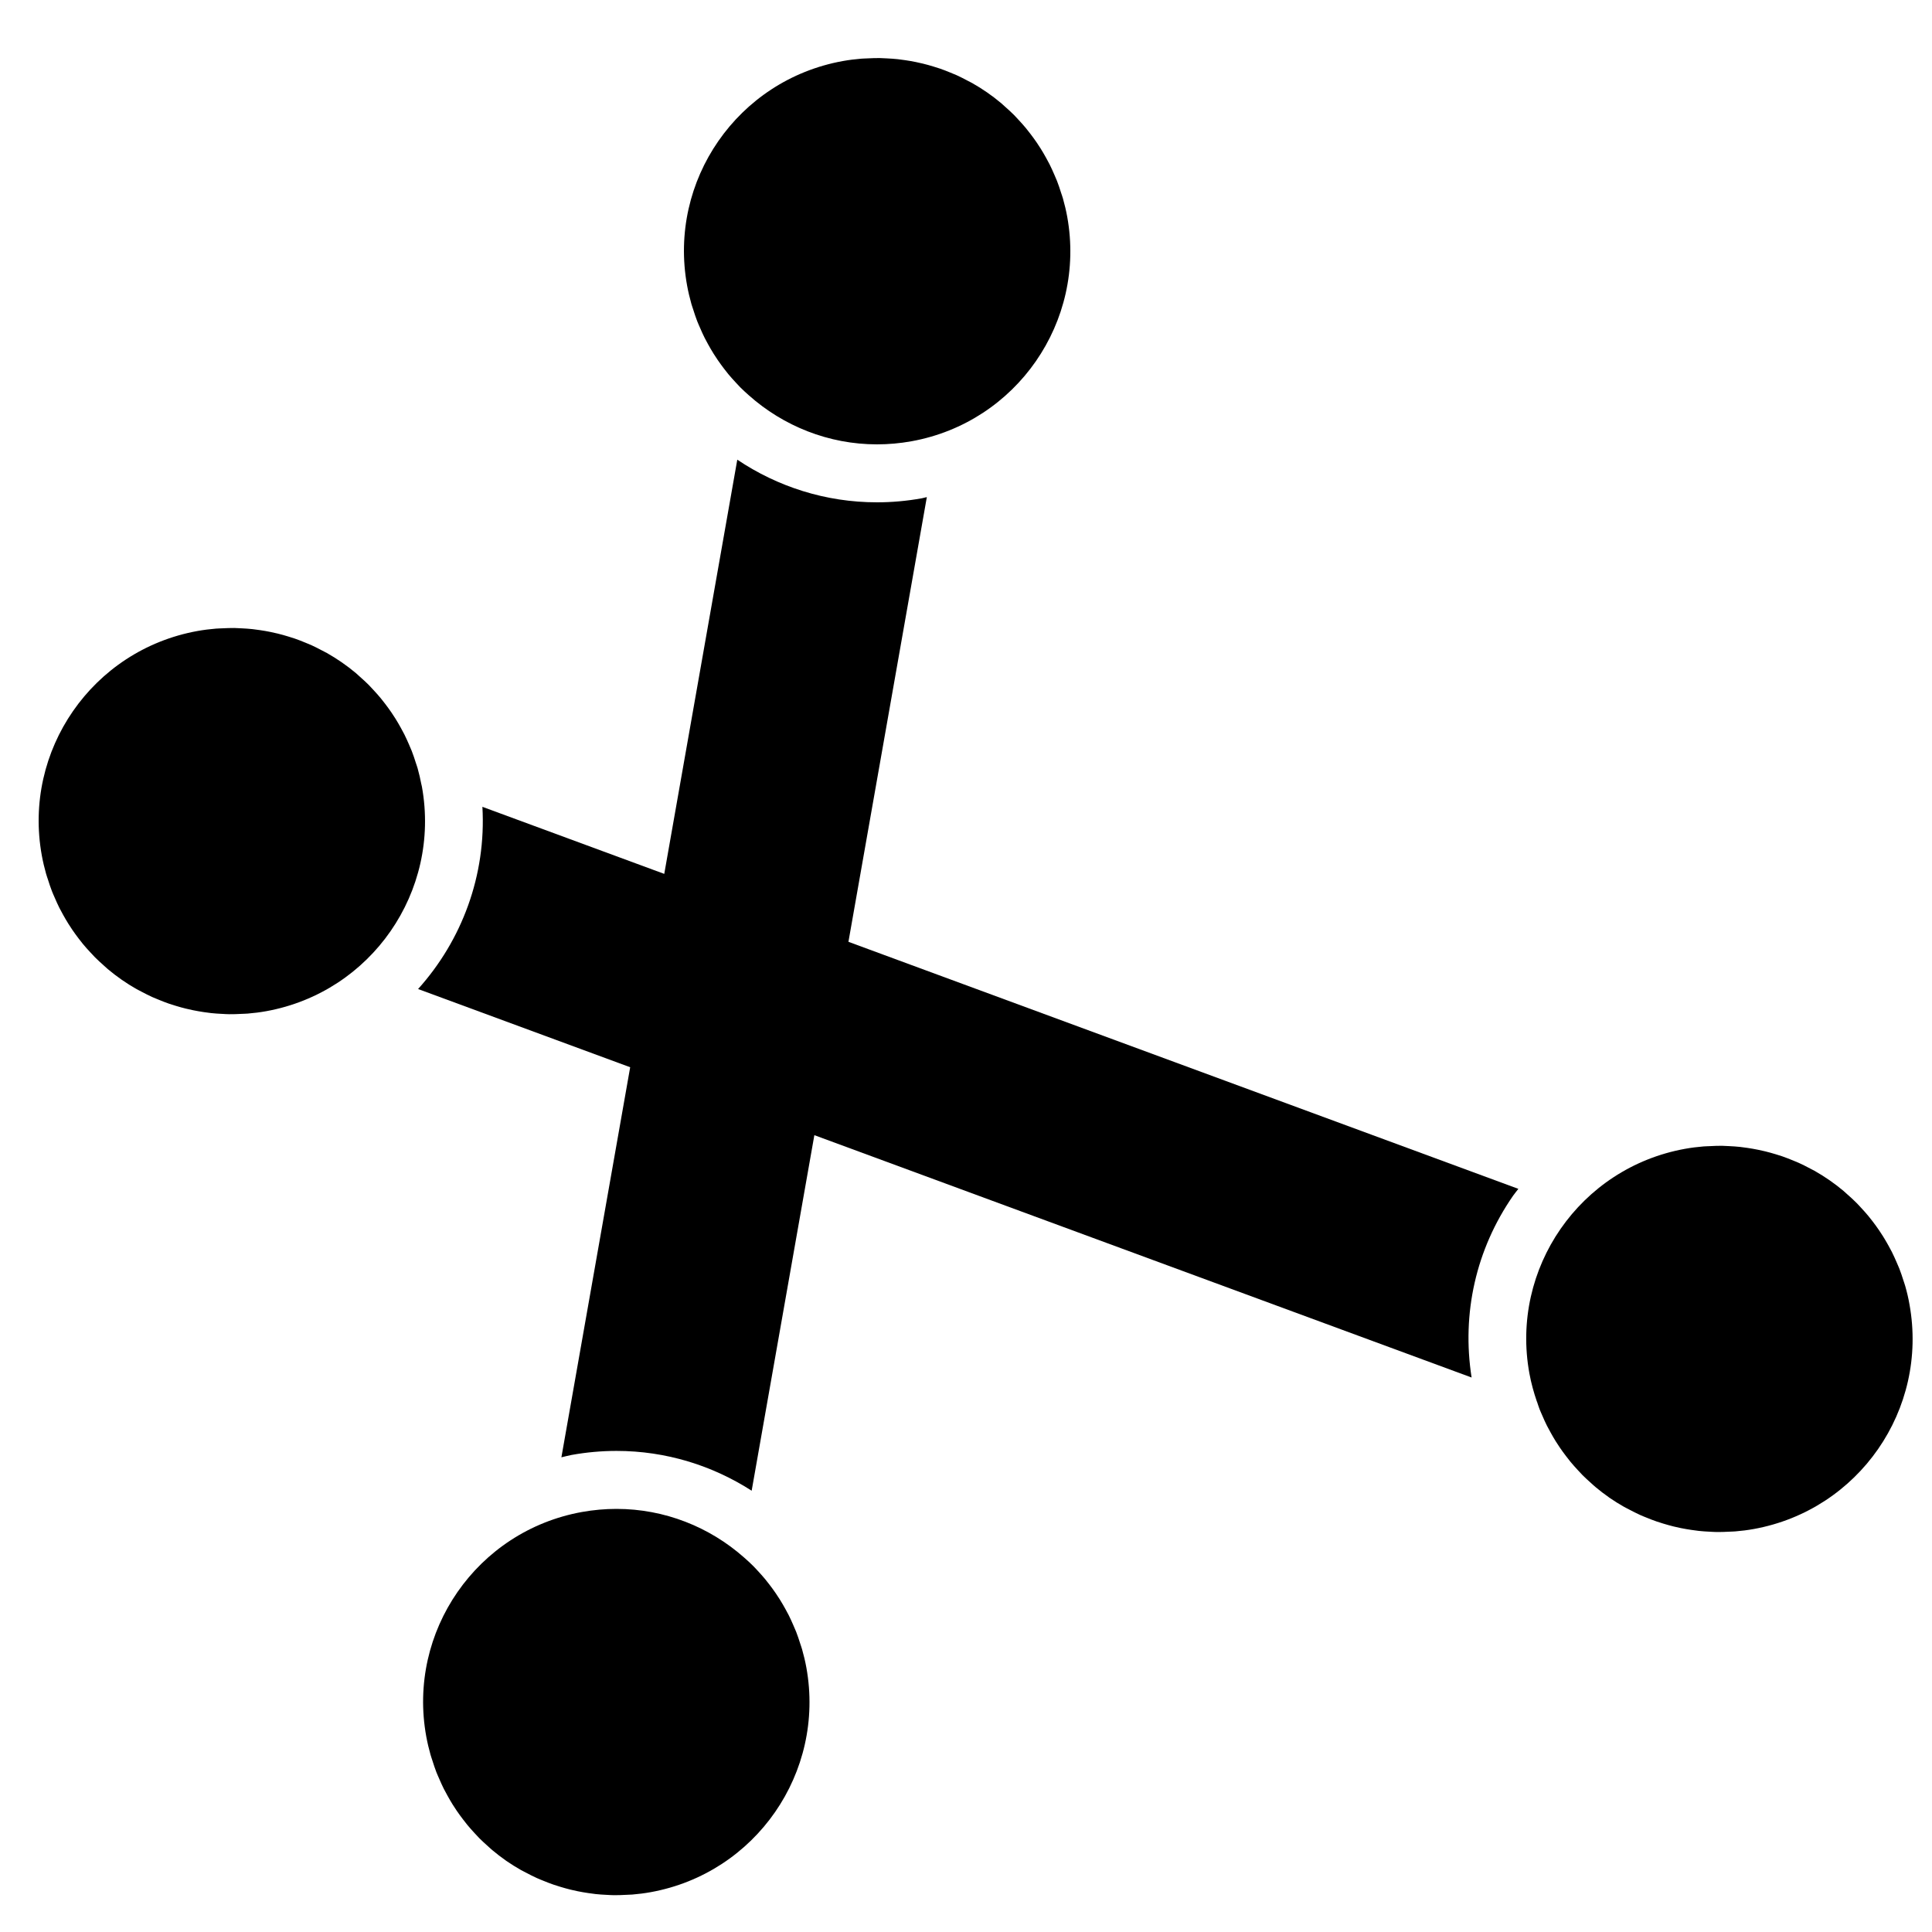
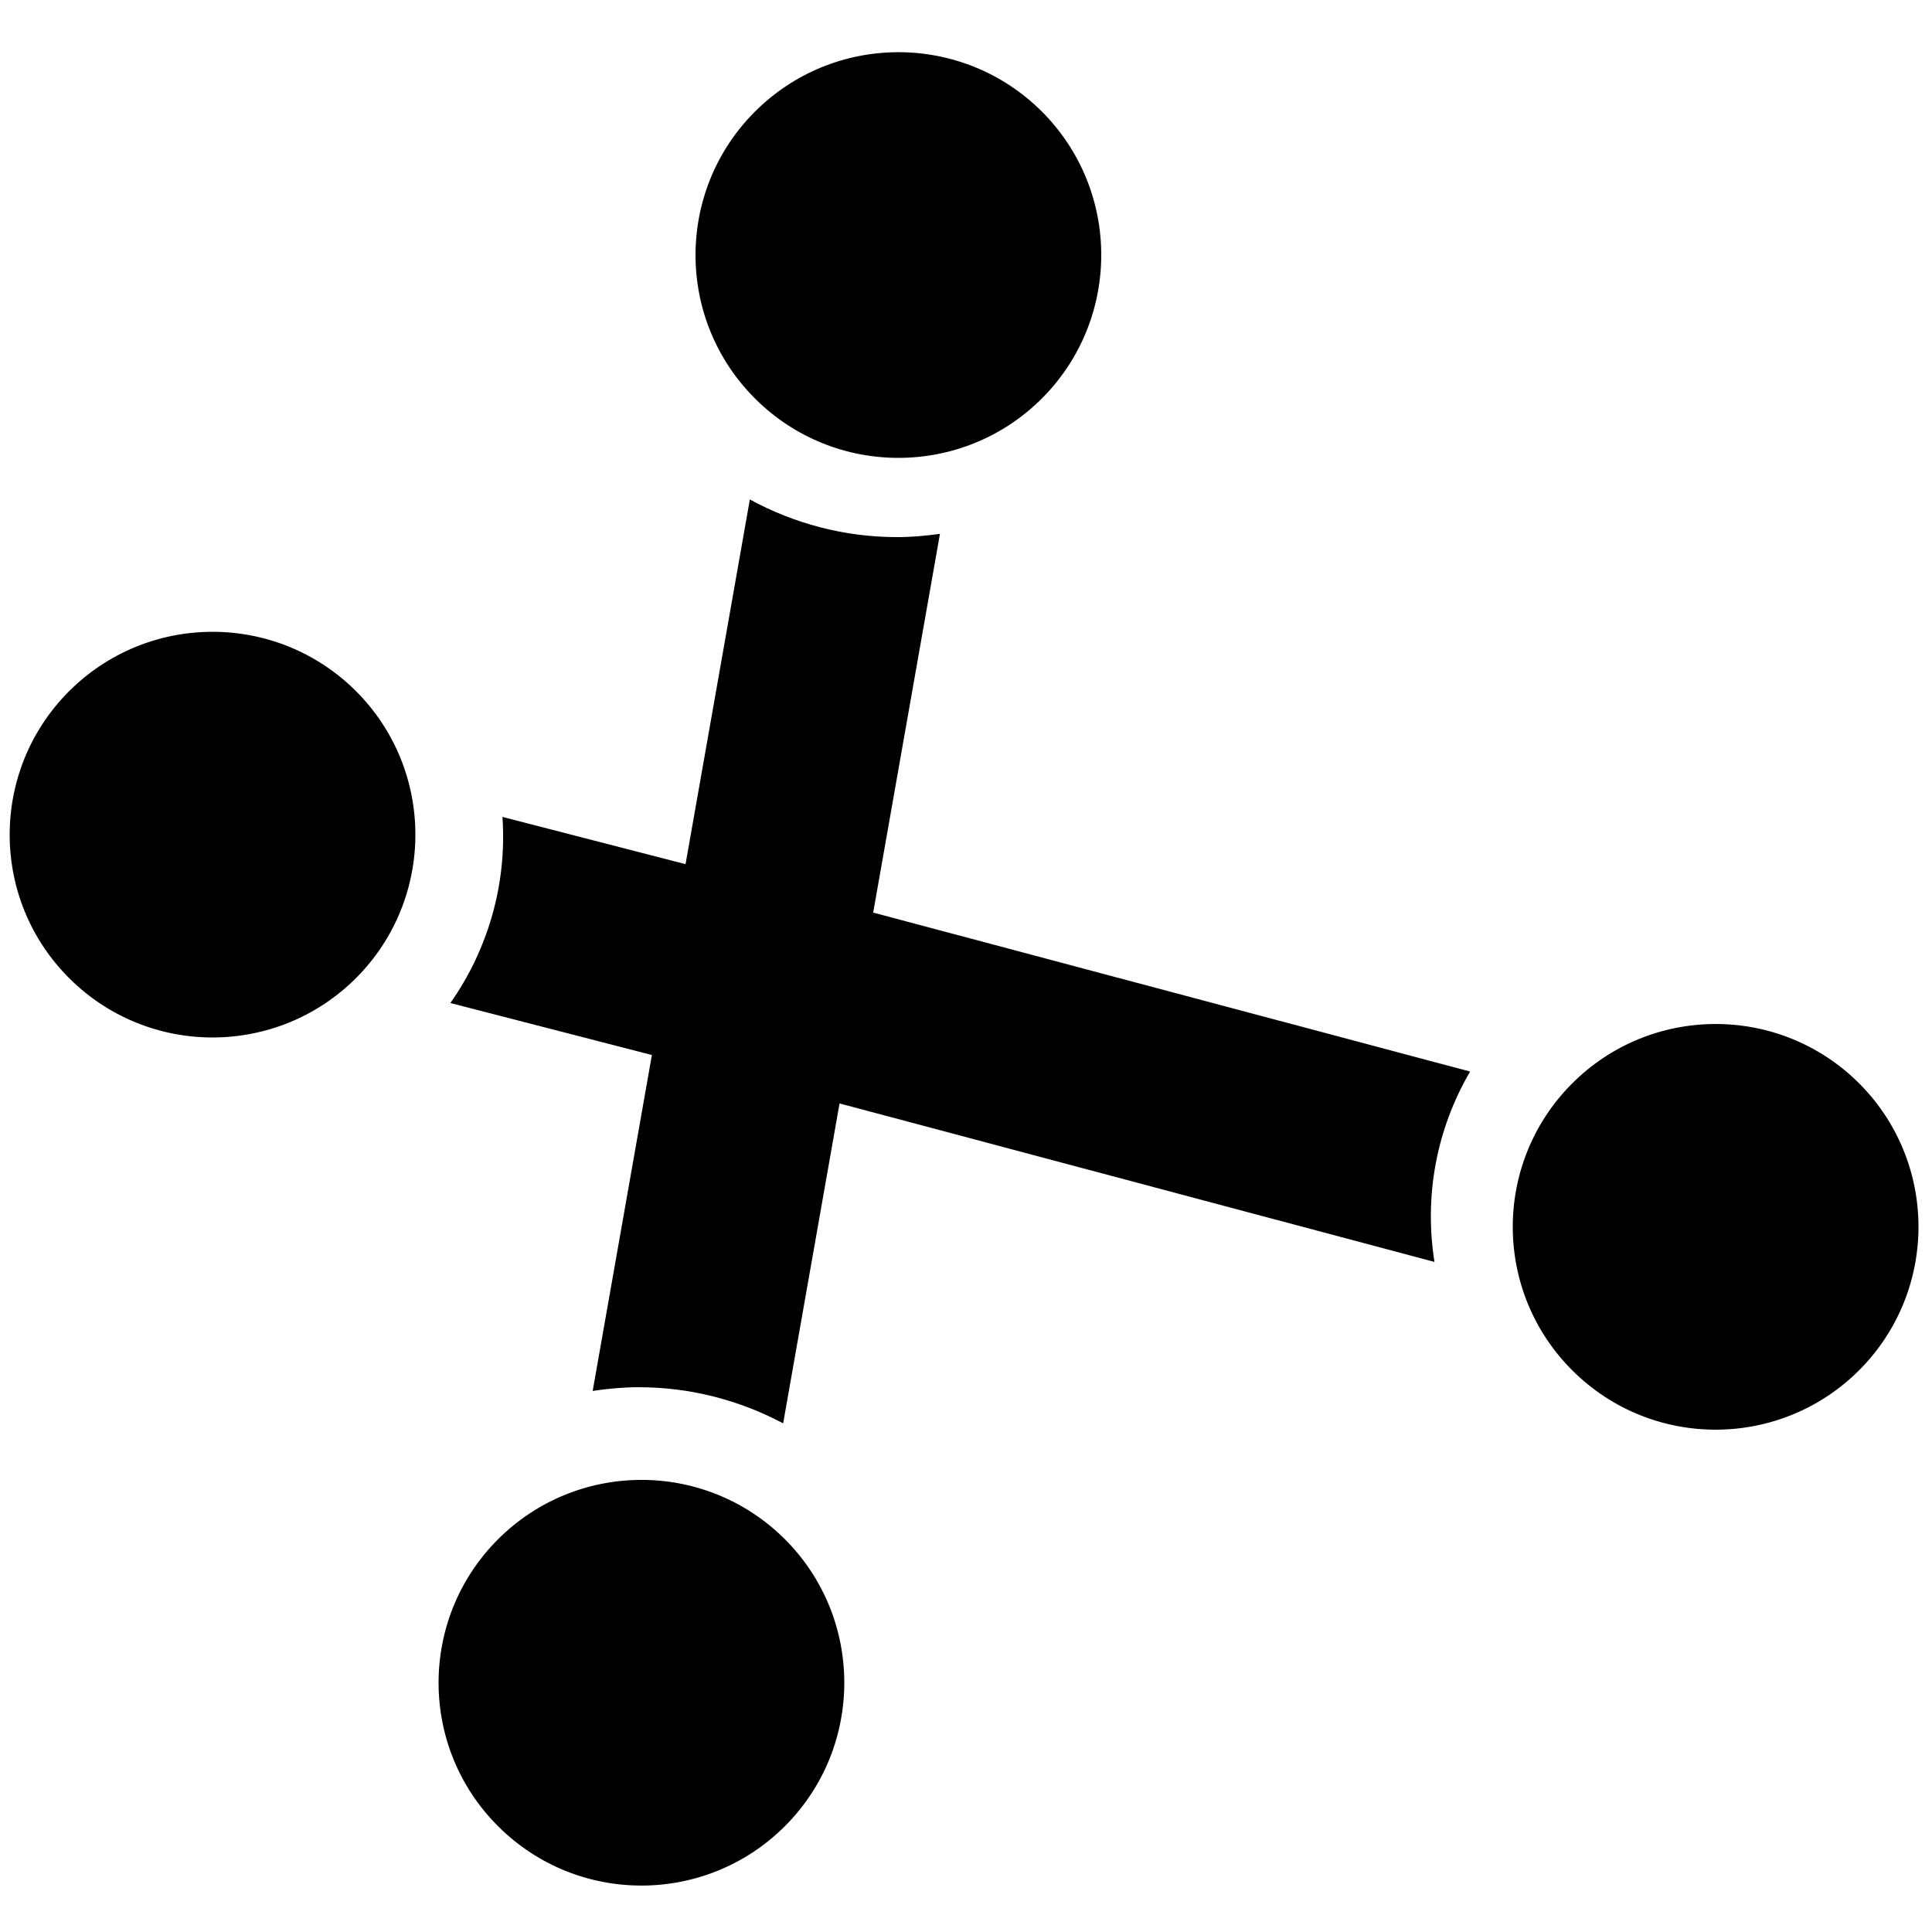
<svg xmlns="http://www.w3.org/2000/svg" version="1.1" x="0px" y="0px" width="100px" height="100px" viewBox="0 0 100 100" enable-background="new 0 0 100 100" xml:space="preserve">
  <g id="Layer_3" display="none">
</g>
  <g id="Your_Icon">
</g>
  <g id="Layer_4">
    <g>
-       <path fill="none" d="M13.453,32.614c0.183,0.027,0.365,0.058,0.545,0.095C13.818,32.672,13.636,32.641,13.453,32.614z" />
-       <path fill="none" d="M3.072,46.992c-0.086-0.171-0.164-0.347-0.24-0.524C2.908,46.646,2.986,46.821,3.072,46.992z" />
-       <path fill="none" d="M2.384,45.226c-0.087-0.309-0.162-0.624-0.221-0.946C2.222,44.603,2.297,44.917,2.384,45.226z" />
-       <path fill="none" d="M12.505,32.522c0.19,0.01,0.38,0.021,0.567,0.042C12.885,32.543,12.695,32.531,12.505,32.522z" />
-       <path fill="none" d="M3.532,47.806c-0.099-0.156-0.19-0.316-0.28-0.479C3.342,47.49,3.434,47.65,3.532,47.806z" />
-       <path fill="none" d="M12.009,32.5c-0.169,0-0.34,0.014-0.51,0.022c0.211-0.01,0.422-0.02,0.631-0.017    C12.089,32.505,12.05,32.5,12.009,32.5z" />
-       <path fill="none" d="M10.217,32.661c0.321-0.058,0.643-0.098,0.962-0.124C10.859,32.563,10.538,32.603,10.217,32.661z" />
-       <path fill="none" d="M2.688,46.131c-0.077-0.198-0.144-0.402-0.208-0.606C2.545,45.729,2.611,45.934,2.688,46.131z" />
-       <path fill="none" d="M7.076,51.2c-0.529-0.3-1.03-0.647-1.497-1.038C6.046,50.553,6.547,50.9,7.076,51.2z" />
-       <path fill="none" d="M7.89,51.611c-0.19-0.086-0.375-0.182-0.56-0.279C7.515,51.43,7.699,51.525,7.89,51.611z" />
-       <path fill="none" d="M8.741,51.948c-0.179-0.062-0.354-0.131-0.528-0.203C8.387,51.817,8.562,51.887,8.741,51.948z" />
-       <path fill="none" d="M4.671,49.29c-0.129-0.139-0.256-0.279-0.377-0.425C4.415,49.011,4.542,49.151,4.671,49.29z" />
-       <path fill="none" d="M4.064,48.572c-0.111-0.146-0.22-0.294-0.324-0.447C3.845,48.278,3.953,48.426,4.064,48.572z" />
-       <path fill="none" d="M5.365,49.969c-0.155-0.138-0.31-0.277-0.456-0.425C5.056,49.691,5.209,49.831,5.365,49.969z" />
-       <path fill="none" d="M9.627,52.208c-0.178-0.044-0.354-0.093-0.529-0.146C9.273,52.115,9.449,52.164,9.627,52.208z" />
-       <path fill="none" d="M21.311,38.866c0.078,0.199,0.145,0.404,0.21,0.61C21.455,39.27,21.389,39.065,21.311,38.866z" />
-       <path fill="none" d="M20.926,38.005c0.087,0.172,0.166,0.35,0.243,0.528C21.092,38.354,21.013,38.177,20.926,38.005z" />
-       <path fill="none" d="M21.811,40.598c-0.055-0.281-0.118-0.557-0.194-0.827C21.692,40.041,21.756,40.317,21.811,40.598    L21.811,40.598z" />
-       <path fill="none" d="M20.466,37.191c0.099,0.157,0.192,0.318,0.282,0.482C20.657,37.509,20.564,37.348,20.466,37.191z" />
-       <path fill="none" d="M39.83,82.021c0.114,0.148,0.225,0.3,0.331,0.456C40.055,82.321,39.944,82.17,39.83,82.021z" />
-       <path fill="none" d="M39.219,81.299c0.133,0.144,0.264,0.289,0.389,0.439C39.482,81.587,39.352,81.442,39.219,81.299z" />
-       <path fill="none" d="M19.324,35.707c0.13,0.14,0.259,0.282,0.381,0.43C19.582,35.988,19.454,35.847,19.324,35.707z" />
-       <path fill="none" d="M16.107,33.388c0.192,0.087,0.38,0.184,0.566,0.283C16.487,33.572,16.3,33.476,16.107,33.388z" />
-       <path fill="none" d="M15.255,33.051c0.181,0.062,0.359,0.133,0.536,0.206C15.614,33.185,15.437,33.114,15.255,33.051z" />
-       <path fill="none" d="M19.933,36.426c0.112,0.146,0.222,0.296,0.326,0.449C20.154,36.722,20.045,36.572,19.933,36.426z" />
-       <path fill="none" d="M16.921,33.8c0.53,0.3,1.031,0.648,1.499,1.039C17.952,34.448,17.451,34.1,16.921,33.8z" />
-       <path fill="none" d="M18.628,35.027c0.158,0.139,0.313,0.281,0.463,0.43C18.941,35.308,18.786,35.167,18.628,35.027z" />
-       <path fill="none" d="M14.369,32.792c0.181,0.044,0.358,0.094,0.535,0.148C14.728,32.886,14.55,32.836,14.369,32.792z" />
-       <path fill="none" d="M48.655,3.551c0.181,0.062,0.359,0.133,0.536,0.206C49.015,3.685,48.837,3.614,48.655,3.551z" />
-       <path fill="none" d="M35.784,15.726c-0.087-0.309-0.162-0.624-0.221-0.946C35.622,15.103,35.697,15.417,35.784,15.726z" />
-       <path fill="none" d="M45.409,3c-0.169,0-0.34,0.014-0.51,0.022c0.211-0.01,0.422-0.02,0.631-0.017C45.489,3.005,45.45,3,45.409,3z    " />
-       <path fill="none" d="M43.617,3.161c0.321-0.058,0.643-0.098,0.962-0.124C44.26,3.063,43.938,3.103,43.617,3.161z" />
-       <path fill="none" d="M45.905,3.022c0.19,0.01,0.38,0.021,0.567,0.042C46.285,3.043,46.096,3.031,45.905,3.022z" />
-       <path fill="none" d="M47.77,3.292c0.181,0.044,0.358,0.094,0.535,0.148C48.128,3.386,47.95,3.336,47.77,3.292z" />
-       <path fill="none" d="M46.854,3.114c0.183,0.027,0.365,0.058,0.545,0.095C47.219,3.172,47.036,3.141,46.854,3.114z" />
-       <path fill="none" d="M37.465,19.071c-0.111-0.146-0.22-0.294-0.323-0.446C37.245,18.778,37.354,18.926,37.465,19.071z" />
-       <path fill="none" d="M38.07,19.788c-0.128-0.138-0.255-0.278-0.375-0.423C37.815,19.51,37.942,19.65,38.07,19.788z" />
-       <path fill="none" d="M36.089,16.631c-0.077-0.198-0.144-0.402-0.208-0.606C35.945,16.229,36.012,16.433,36.089,16.631z" />
-       <path fill="none" d="M40.364,82.787c0.1,0.159,0.194,0.322,0.286,0.488C40.559,83.109,40.464,82.947,40.364,82.787z" />
-       <path fill="none" d="M36.473,17.492c-0.086-0.17-0.164-0.346-0.24-0.523C36.309,17.146,36.387,17.321,36.473,17.492z" />
-       <path fill="none" d="M36.933,18.306c-0.099-0.156-0.19-0.316-0.28-0.478C36.742,17.99,36.834,18.15,36.933,18.306z" />
-       <path fill="none" d="M55.017,10.271c0.088,0.309,0.163,0.624,0.222,0.946C55.18,10.895,55.104,10.58,55.017,10.271z" />
-       <path fill="none" d="M54.711,9.366c0.078,0.199,0.145,0.404,0.21,0.61C54.855,9.77,54.789,9.565,54.711,9.366z" />
-       <path fill="none" d="M10.544,52.387c-0.182-0.027-0.362-0.058-0.541-0.095C10.182,52.329,10.362,52.359,10.544,52.387z" />
-       <path fill="none" d="M13.781,52.34c-0.321,0.058-0.641,0.098-0.96,0.124C13.141,52.438,13.46,52.397,13.781,52.34z" />
-       <path fill="none" d="M38.31,20.044c0.142,0.143,0.29,0.277,0.44,0.41v0C38.6,20.32,38.451,20.187,38.31,20.044z" />
-       <path fill="none" d="M11.493,52.479c-0.189-0.009-0.379-0.021-0.565-0.041C11.114,52.458,11.304,52.47,11.493,52.479z" />
-       <path fill="none" d="M11.99,52.501c0.167,0,0.336-0.014,0.505-0.022c-0.21,0.011-0.419,0.02-0.627,0.017    C11.909,52.496,11.949,52.501,11.99,52.501z" />
-       <path fill="none" d="M50.321,4.3c0.53,0.3,1.031,0.648,1.499,1.039C51.353,4.948,50.852,4.6,50.321,4.3z" />
-       <path fill="none" d="M52.028,5.527c0.158,0.139,0.313,0.281,0.463,0.43C52.342,5.808,52.187,5.667,52.028,5.527z" />
-       <path fill="none" d="M49.508,3.888c0.192,0.087,0.38,0.184,0.566,0.283C49.888,4.072,49.7,3.976,49.508,3.888z" />
-       <path fill="none" d="M52.725,6.207c0.13,0.14,0.259,0.282,0.381,0.43C52.982,6.488,52.854,6.347,52.725,6.207z" />
-       <path fill="none" d="M53.866,7.691c0.099,0.157,0.192,0.318,0.282,0.482C54.058,8.009,53.965,7.848,53.866,7.691z" />
-       <path fill="none" d="M53.333,6.926c0.112,0.146,0.222,0.296,0.326,0.449C53.555,7.222,53.445,7.072,53.333,6.926z" />
-       <path fill="none" d="M54.326,8.505c0.087,0.172,0.166,0.35,0.243,0.528C54.492,8.854,54.413,8.677,54.326,8.505z" />
-       <path fill="none" d="M23.963,94.168c-0.11-0.144-0.218-0.29-0.32-0.44C23.745,93.878,23.853,94.024,23.963,94.168z" />
-       <path fill="none" d="M89.504,59.321c0.19,0.01,0.382,0.021,0.57,0.042C89.885,59.343,89.695,59.331,89.504,59.321z" />
-       <path fill="none" d="M81.666,76.084c-0.126-0.137-0.251-0.274-0.37-0.418C81.415,75.81,81.54,75.947,81.666,76.084z" />
-       <path fill="none" d="M80.071,73.79c-0.085-0.169-0.163-0.344-0.238-0.52C79.908,73.446,79.986,73.62,80.071,73.79z" />
-       <path fill="none" d="M81.062,75.368c-0.11-0.144-0.218-0.29-0.32-0.44C80.845,75.078,80.952,75.225,81.062,75.368z" />
-       <path fill="none" d="M87.217,59.461c0.321-0.058,0.641-0.098,0.96-0.124C87.857,59.363,87.538,59.403,87.217,59.461z" />
-       <path fill="none" d="M89.009,59.3c-0.167,0-0.335,0.014-0.503,0.022c0.208-0.011,0.417-0.02,0.624-0.018    C89.09,59.305,89.05,59.3,89.009,59.3z" />
-       <path fill="none" d="M80.53,74.604c-0.097-0.154-0.188-0.312-0.276-0.474C80.342,74.291,80.434,74.449,80.53,74.604z" />
-       <path fill="none" d="M85.738,78.746c-0.176-0.061-0.348-0.129-0.52-0.199C85.391,78.617,85.562,78.686,85.738,78.746z" />
-       <path fill="none" d="M86.625,79.007c-0.176-0.044-0.351-0.093-0.523-0.145C86.274,78.914,86.449,78.963,86.625,79.007z" />
-       <path fill="none" d="M87.542,79.185c-0.181-0.026-0.36-0.057-0.537-0.093C87.183,79.128,87.361,79.158,87.542,79.185z" />
-       <path fill="none" d="M84.073,77.998c-0.264-0.149-0.521-0.31-0.77-0.481C83.553,77.688,83.81,77.849,84.073,77.998z" />
-       <path fill="none" d="M82.354,76.759c-0.15-0.134-0.301-0.27-0.443-0.413C82.054,76.489,82.204,76.625,82.354,76.759z" />
-       <path fill="none" d="M83.275,77.495c-0.239-0.167-0.47-0.345-0.693-0.532C82.806,77.15,83.036,77.328,83.275,77.495z" />
-       <path fill="none" d="M84.888,78.409c-0.186-0.084-0.365-0.177-0.545-0.271C84.522,78.232,84.702,78.325,84.888,78.409z" />
-       <path fill="none" d="M97.926,64.804c0.087,0.173,0.166,0.352,0.244,0.531C98.092,65.155,98.013,64.977,97.926,64.804z" />
-       <path fill="none" d="M97.464,63.987c0.1,0.159,0.194,0.322,0.286,0.488C97.658,64.31,97.563,64.146,97.464,63.987z" />
-       <path fill="none" d="M96.93,63.221c0.114,0.149,0.225,0.301,0.331,0.457C97.154,63.521,97.044,63.37,96.93,63.221z" />
-       <path fill="none" d="M98.311,65.665c0.078,0.2,0.146,0.406,0.211,0.612C98.456,66.07,98.389,65.865,98.311,65.665z" />
-       <path fill="none" d="M90.449,59.413c0.186,0.027,0.37,0.059,0.553,0.097C90.819,59.472,90.635,59.44,90.449,59.413z" />
-       <path fill="none" d="M98.616,66.57c0.088,0.309,0.163,0.624,0.222,0.946C98.779,67.194,98.704,66.879,98.616,66.57z" />
-       <path fill="none" d="M79.553,72.547c0.044,0.129,0.086,0.258,0.135,0.384c-0.048-0.125-0.087-0.255-0.13-0.382L79.553,72.547z" />
-       <path fill="none" d="M92.251,59.85c0.186,0.064,0.368,0.137,0.55,0.211C92.619,59.986,92.438,59.914,92.251,59.85z" />
-       <path fill="none" d="M91.365,59.591c0.184,0.045,0.365,0.096,0.545,0.15C91.73,59.687,91.549,59.636,91.365,59.591z" />
-       <path fill="none" d="M96.318,62.5c0.133,0.143,0.264,0.287,0.389,0.438C96.582,62.787,96.451,62.643,96.318,62.5z" />
-       <path fill="none" d="M93.103,60.187c0.201,0.09,0.396,0.19,0.59,0.294C93.498,60.377,93.304,60.276,93.103,60.187z" />
-       <path fill="none" d="M93.918,60.598c0.532,0.301,1.035,0.65,1.504,1.043C94.953,61.248,94.45,60.898,93.918,60.598z" />
-       <path fill="none" d="M95.616,61.815c0.163,0.144,0.323,0.289,0.477,0.443C95.939,62.104,95.779,61.959,95.616,61.815z" />
-       <path fill="none" d="M22.588,91.73c-0.076-0.197-0.143-0.4-0.207-0.604C22.445,91.33,22.512,91.533,22.588,91.73z" />
-       <path fill="none" d="M27.788,97.209c-0.186-0.084-0.365-0.177-0.545-0.271C27.423,97.032,27.603,97.125,27.788,97.209z" />
-       <path fill="none" d="M28.639,97.546c-0.176-0.061-0.348-0.129-0.52-0.199C28.291,97.417,28.463,97.485,28.639,97.546z" />
-       <path fill="none" d="M29.525,97.807c-0.176-0.043-0.351-0.093-0.523-0.145C29.175,97.714,29.35,97.764,29.525,97.807z" />
-       <path fill="none" d="M26.176,96.295c-0.239-0.167-0.47-0.345-0.693-0.532C25.706,95.95,25.937,96.128,26.176,96.295z" />
-       <path fill="none" d="M25.255,95.559c-0.15-0.135-0.301-0.27-0.443-0.413C24.954,95.289,25.104,95.424,25.255,95.559z" />
-       <path fill="none" d="M30.442,97.984c-0.181-0.026-0.36-0.057-0.537-0.093C30.083,97.928,30.262,97.958,30.442,97.984z" />
-       <path fill="none" d="M26.974,96.798c-0.264-0.149-0.521-0.31-0.77-0.481C26.453,96.488,26.71,96.648,26.974,96.798z" />
-       <path fill="none" d="M88.492,79.277c-0.188-0.009-0.377-0.021-0.564-0.041C88.115,79.257,88.304,79.269,88.492,79.277z" />
-       <path fill="none" d="M41.517,85.37c0.088,0.309,0.163,0.624,0.222,0.946C41.68,85.994,41.604,85.679,41.517,85.37z" />
-       <path fill="none" d="M24.566,94.884c-0.126-0.137-0.251-0.274-0.37-0.418C24.315,94.609,24.44,94.747,24.566,94.884z" />
-       <path fill="none" d="M41.211,84.465c0.078,0.2,0.146,0.406,0.211,0.612C41.356,84.871,41.289,84.665,41.211,84.465z" />
-       <path fill="none" d="M33.682,97.938c-0.321,0.058-0.641,0.098-0.959,0.124C33.041,98.036,33.36,97.996,33.682,97.938z" />
-       <path fill="none" d="M31.891,98.1c0.167,0,0.336-0.014,0.504-0.022c-0.209,0.011-0.418,0.02-0.626,0.017    C31.81,98.095,31.85,98.1,31.891,98.1z" />
-       <path fill="none" d="M31.393,98.077c-0.188-0.009-0.377-0.021-0.564-0.041C31.016,98.057,31.204,98.068,31.393,98.077z" />
-       <path fill="none" d="M22.284,90.825c-0.087-0.309-0.162-0.623-0.221-0.945C22.122,90.202,22.197,90.517,22.284,90.825z" />
-       <path fill="none" d="M38.993,81.059c-0.153-0.154-0.313-0.3-0.477-0.443C38.68,80.759,38.84,80.904,38.993,81.059z" />
-       <path fill="none" d="M90.781,79.139c-0.321,0.058-0.641,0.098-0.959,0.124C90.141,79.236,90.46,79.196,90.781,79.139z" />
-       <path fill="none" d="M88.99,79.3c0.167,0,0.336-0.014,0.504-0.022c-0.209,0.011-0.418,0.02-0.626,0.017    C88.909,79.295,88.949,79.3,88.99,79.3z" />
-       <path fill="none" d="M22.972,92.59c-0.085-0.17-0.163-0.344-0.238-0.52C22.809,92.246,22.887,92.42,22.972,92.59z" />
-       <path fill="none" d="M23.431,93.403c-0.097-0.154-0.188-0.312-0.276-0.474C23.242,93.091,23.334,93.249,23.431,93.403z" />
-       <path fill="none" d="M40.826,83.604c0.087,0.173,0.166,0.352,0.244,0.531C40.992,83.955,40.913,83.776,40.826,83.604z" />
-       <path d="M78.315,61.893c0.087-0.125,0.185-0.237,0.275-0.358L43.915,48.748l4.058-23.018c-0.087,0.018-0.17,0.044-0.258,0.061    C46.947,25.93,46.166,26,45.391,26c-2.659,0-5.15-0.811-7.229-2.207l-3.78,21.439l-9.413-3.471    c0.203,3.546-1.063,6.913-3.329,9.431l10.978,4.048l-3.56,20.19c0.176-0.039,0.349-0.09,0.527-0.122    c0.768-0.139,1.55-0.209,2.325-0.209h0.001c2.56,0,4.963,0.756,6.995,2.06l3.245-18.403L76.17,71.3    C75.649,67.987,76.398,64.659,78.315,61.893z" />
-       <path d="M45.391,23c0.59,0,1.189-0.052,1.791-0.161c5.432-0.984,9.041-6.186,8.057-11.622c-0.059-0.322-0.134-0.637-0.222-0.946    c-0.028-0.1-0.064-0.196-0.096-0.294c-0.065-0.206-0.132-0.411-0.21-0.61c-0.044-0.113-0.094-0.222-0.142-0.333    c-0.077-0.178-0.156-0.355-0.243-0.528c-0.057-0.112-0.117-0.222-0.178-0.332c-0.09-0.164-0.184-0.325-0.282-0.482    c-0.067-0.107-0.137-0.212-0.207-0.316c-0.104-0.153-0.214-0.302-0.326-0.449c-0.075-0.098-0.149-0.195-0.228-0.29    c-0.122-0.148-0.251-0.29-0.381-0.43c-0.078-0.083-0.153-0.169-0.233-0.25c-0.149-0.149-0.305-0.291-0.463-0.43    c-0.069-0.062-0.137-0.128-0.208-0.188C51.353,4.948,50.852,4.6,50.321,4.3c-0.08-0.046-0.165-0.085-0.247-0.128    c-0.187-0.099-0.374-0.196-0.566-0.283c-0.104-0.047-0.211-0.087-0.316-0.131c-0.177-0.073-0.355-0.144-0.536-0.206    c-0.116-0.04-0.233-0.076-0.351-0.111c-0.177-0.054-0.354-0.104-0.535-0.148c-0.123-0.03-0.246-0.058-0.371-0.083    c-0.18-0.037-0.362-0.068-0.545-0.095c-0.127-0.019-0.253-0.037-0.381-0.051c-0.188-0.021-0.377-0.032-0.567-0.042    c-0.125-0.006-0.249-0.015-0.375-0.017c-0.209-0.002-0.42,0.007-0.631,0.017c-0.106,0.006-0.213,0.006-0.32,0.015    c-0.319,0.026-0.641,0.066-0.962,0.124c-5.436,0.984-9.043,6.186-8.054,11.619c0.059,0.322,0.134,0.637,0.221,0.946    c0.028,0.102,0.065,0.199,0.097,0.299c0.064,0.205,0.131,0.409,0.208,0.606c0.044,0.114,0.095,0.225,0.144,0.337    c0.076,0.177,0.154,0.353,0.24,0.523c0.057,0.114,0.118,0.225,0.18,0.336c0.09,0.162,0.182,0.322,0.28,0.478    c0.067,0.108,0.137,0.214,0.209,0.319c0.104,0.152,0.212,0.3,0.323,0.446c0.075,0.099,0.151,0.198,0.23,0.293    c0.12,0.146,0.247,0.285,0.375,0.423c0.079,0.086,0.157,0.173,0.239,0.256c0.142,0.143,0.29,0.276,0.44,0.41v0    C40.543,22.052,42.89,23,45.391,23z" />
-       <path d="M31.909,78.1c-0.591,0-1.19,0.053-1.792,0.161c-5.436,0.984-9.043,6.186-8.054,11.619    c0.059,0.322,0.134,0.637,0.221,0.945c0.028,0.103,0.065,0.2,0.097,0.301c0.064,0.204,0.131,0.407,0.207,0.604    c0.045,0.115,0.097,0.227,0.146,0.34c0.075,0.176,0.153,0.35,0.238,0.52c0.058,0.115,0.12,0.228,0.183,0.34    c0.088,0.161,0.18,0.319,0.276,0.474c0.069,0.109,0.14,0.218,0.212,0.324c0.103,0.15,0.21,0.297,0.32,0.44    c0.076,0.101,0.153,0.201,0.233,0.298c0.119,0.144,0.244,0.281,0.37,0.418c0.082,0.088,0.161,0.177,0.245,0.262    c0.143,0.144,0.293,0.278,0.443,0.413c0.076,0.067,0.149,0.139,0.228,0.204c0.224,0.188,0.454,0.365,0.693,0.532    c0.01,0.007,0.019,0.015,0.028,0.021c0.249,0.172,0.506,0.332,0.77,0.481c0.088,0.05,0.18,0.092,0.27,0.14    c0.18,0.095,0.359,0.188,0.545,0.271c0.108,0.05,0.221,0.093,0.331,0.138c0.172,0.07,0.344,0.139,0.52,0.199    c0.12,0.042,0.242,0.079,0.363,0.116c0.173,0.052,0.348,0.102,0.523,0.145c0.126,0.03,0.252,0.059,0.38,0.085    c0.177,0.036,0.356,0.066,0.537,0.093c0.128,0.02,0.257,0.038,0.386,0.052c0.188,0.021,0.376,0.032,0.564,0.041    c0.125,0.007,0.25,0.016,0.376,0.017c0.208,0.003,0.417-0.006,0.626-0.017c0.109-0.006,0.218-0.006,0.328-0.015    c0.318-0.026,0.638-0.066,0.959-0.124c5.432-0.984,9.041-6.186,8.057-11.622c-0.059-0.322-0.134-0.638-0.222-0.946    c-0.028-0.1-0.064-0.194-0.095-0.293c-0.065-0.206-0.133-0.412-0.211-0.612c-0.044-0.112-0.094-0.221-0.141-0.33    c-0.078-0.18-0.157-0.358-0.244-0.531c-0.057-0.111-0.116-0.22-0.176-0.328c-0.092-0.166-0.187-0.329-0.286-0.488    c-0.066-0.104-0.134-0.208-0.203-0.31c-0.106-0.156-0.217-0.308-0.331-0.456c-0.073-0.096-0.146-0.19-0.223-0.283    c-0.125-0.15-0.256-0.296-0.389-0.439c-0.075-0.08-0.147-0.162-0.226-0.24c-0.153-0.154-0.313-0.3-0.477-0.443    C36.728,79.035,34.395,78.1,31.909,78.1z" />
-       <path d="M21.838,40.717c-0.008-0.041-0.02-0.079-0.027-0.119l-0.001,0c-0.054-0.28-0.117-0.557-0.193-0.827    c-0.028-0.1-0.064-0.196-0.096-0.294c-0.065-0.206-0.132-0.411-0.21-0.61c-0.044-0.113-0.094-0.222-0.142-0.333    c-0.077-0.178-0.156-0.355-0.243-0.528c-0.057-0.112-0.117-0.222-0.178-0.332c-0.09-0.164-0.184-0.325-0.282-0.482    c-0.067-0.107-0.137-0.212-0.207-0.316c-0.104-0.153-0.214-0.302-0.326-0.449c-0.075-0.098-0.149-0.195-0.228-0.29    c-0.122-0.148-0.251-0.29-0.381-0.43c-0.078-0.083-0.153-0.169-0.233-0.25c-0.149-0.149-0.305-0.291-0.463-0.43    c-0.069-0.062-0.137-0.128-0.208-0.188c-0.468-0.391-0.969-0.739-1.499-1.039c-0.08-0.046-0.165-0.085-0.247-0.128    c-0.187-0.099-0.374-0.196-0.566-0.283c-0.104-0.047-0.211-0.087-0.316-0.131c-0.177-0.073-0.355-0.144-0.536-0.206    c-0.116-0.04-0.233-0.076-0.351-0.111c-0.177-0.054-0.354-0.104-0.535-0.148c-0.123-0.03-0.246-0.058-0.371-0.083    c-0.18-0.037-0.362-0.068-0.545-0.095c-0.127-0.019-0.253-0.037-0.381-0.051c-0.188-0.021-0.377-0.032-0.567-0.042    c-0.125-0.006-0.249-0.015-0.375-0.017c-0.209-0.002-0.42,0.007-0.631,0.017c-0.106,0.006-0.213,0.006-0.32,0.015    c-0.319,0.026-0.641,0.066-0.962,0.124c-5.436,0.984-9.043,6.186-8.054,11.619c0.059,0.322,0.134,0.637,0.221,0.946    c0.028,0.102,0.065,0.199,0.097,0.299c0.064,0.205,0.131,0.409,0.208,0.606c0.044,0.114,0.095,0.225,0.144,0.337    c0.076,0.177,0.154,0.353,0.24,0.524c0.058,0.114,0.118,0.225,0.18,0.335c0.09,0.163,0.182,0.322,0.28,0.479    c0.067,0.108,0.137,0.214,0.208,0.319c0.104,0.152,0.213,0.301,0.324,0.447c0.076,0.099,0.151,0.197,0.229,0.292    c0.121,0.146,0.248,0.287,0.377,0.425c0.079,0.085,0.156,0.172,0.238,0.254c0.146,0.147,0.301,0.287,0.456,0.425    c0.071,0.064,0.141,0.131,0.214,0.193C6.046,50.553,6.547,50.9,7.076,51.2c0.083,0.047,0.17,0.087,0.254,0.132    c0.185,0.098,0.369,0.193,0.56,0.279c0.106,0.048,0.215,0.09,0.323,0.134c0.174,0.072,0.35,0.142,0.528,0.203    c0.118,0.041,0.237,0.077,0.356,0.113c0.175,0.054,0.352,0.103,0.529,0.146c0.125,0.03,0.25,0.059,0.376,0.084    c0.179,0.037,0.359,0.067,0.541,0.095c0.127,0.019,0.255,0.037,0.384,0.051c0.187,0.021,0.376,0.032,0.565,0.041    c0.125,0.007,0.249,0.016,0.375,0.017c0.208,0.003,0.417-0.006,0.627-0.017c0.108-0.006,0.217-0.006,0.326-0.015    c0.319-0.026,0.639-0.066,0.96-0.124C19.213,51.355,22.822,46.153,21.838,40.717z" />
-       <path d="M98.616,66.57c-0.028-0.1-0.064-0.194-0.095-0.293c-0.065-0.206-0.133-0.412-0.211-0.612    c-0.044-0.112-0.094-0.221-0.141-0.33c-0.078-0.18-0.157-0.358-0.244-0.531c-0.057-0.111-0.116-0.22-0.176-0.328    c-0.092-0.166-0.187-0.329-0.286-0.488c-0.066-0.104-0.134-0.208-0.203-0.31c-0.106-0.156-0.217-0.308-0.331-0.457    c-0.073-0.095-0.146-0.189-0.223-0.282c-0.125-0.151-0.256-0.296-0.389-0.438c-0.075-0.081-0.147-0.163-0.226-0.241    c-0.153-0.154-0.313-0.3-0.477-0.443c-0.065-0.058-0.127-0.119-0.194-0.175c-0.469-0.393-0.972-0.742-1.504-1.043    c-0.074-0.042-0.151-0.077-0.226-0.117c-0.194-0.104-0.389-0.204-0.59-0.294c-0.099-0.045-0.201-0.084-0.302-0.126    c-0.182-0.074-0.364-0.146-0.55-0.211c-0.112-0.039-0.227-0.073-0.341-0.108c-0.18-0.055-0.361-0.105-0.545-0.15    c-0.121-0.029-0.241-0.057-0.363-0.081c-0.183-0.038-0.367-0.069-0.553-0.097c-0.125-0.018-0.249-0.036-0.375-0.05    c-0.188-0.021-0.38-0.032-0.57-0.042c-0.125-0.006-0.248-0.015-0.374-0.017c-0.207-0.002-0.416,0.007-0.624,0.018    c-0.11,0.006-0.219,0.006-0.329,0.015c-0.319,0.026-0.639,0.066-0.96,0.124c-5.436,0.984-9.043,6.186-8.054,11.619    c0.092,0.507,0.228,0.994,0.39,1.467l0.005,0.002c0.043,0.127,0.082,0.257,0.13,0.382c0.045,0.115,0.097,0.227,0.146,0.34    c0.075,0.176,0.153,0.351,0.238,0.52c0.058,0.115,0.12,0.228,0.183,0.34c0.088,0.161,0.18,0.319,0.276,0.474    c0.069,0.109,0.14,0.218,0.212,0.324c0.103,0.15,0.21,0.297,0.32,0.44c0.076,0.101,0.153,0.201,0.233,0.298    c0.119,0.144,0.244,0.281,0.37,0.418c0.082,0.088,0.161,0.177,0.245,0.262c0.143,0.144,0.293,0.279,0.443,0.413    c0.076,0.067,0.149,0.14,0.228,0.204c0.224,0.188,0.454,0.365,0.693,0.532c0.01,0.007,0.019,0.015,0.028,0.021    c0.249,0.172,0.506,0.332,0.77,0.481c0.088,0.05,0.18,0.092,0.27,0.14c0.18,0.095,0.359,0.188,0.545,0.271    c0.108,0.05,0.221,0.093,0.331,0.138c0.172,0.07,0.344,0.139,0.52,0.199c0.12,0.042,0.242,0.079,0.363,0.116    c0.173,0.052,0.348,0.101,0.523,0.145c0.126,0.03,0.252,0.059,0.38,0.085c0.177,0.036,0.356,0.066,0.537,0.093    c0.128,0.02,0.257,0.038,0.386,0.052c0.188,0.021,0.376,0.032,0.564,0.041c0.125,0.007,0.25,0.016,0.376,0.017    c0.208,0.003,0.417-0.006,0.626-0.017c0.109-0.006,0.218-0.006,0.328-0.015c0.318-0.026,0.638-0.066,0.959-0.124    c5.432-0.984,9.041-6.186,8.057-11.622C98.779,67.194,98.704,66.879,98.616,66.57z" />
+       <path d="M39.403,80.089c0.022,0.019,0.047,0.034,0.068,0.053c-0.022-0.02-0.044-0.039-0.067-0.059L39.403,80.089z" />
+       <path d="M76.092,55.464l-30.896-8.229l3.456-19.604c-0.734,0.103-1.475,0.17-2.212,0.17c-2.748,0-5.348-0.708-7.628-1.948    l-3.328,18.876l-9.477-2.445c0.241,3.517-0.771,6.893-2.695,9.633l10.43,2.691l-3.065,17.386c0.79-0.118,1.588-0.192,2.382-0.192    h0.001c2.687,0,5.231,0.68,7.476,1.87l2.919-16.558l30.792,8.203C73.706,61.885,74.354,58.443,76.092,55.464z" />
    </g>
+     <path d="M40.66,94.489c-4.085,4.116-10.729,4.149-14.85,0.066c-4.121-4.079-4.148-10.726-0.069-14.846   c4.088-4.12,10.729-4.149,14.852-0.072C44.712,83.721,44.738,90.372,40.66,94.489z" />
+     <path d="M96.26,70.892c-4.085,4.116-10.729,4.149-14.85,0.066c-4.121-4.079-4.148-10.726-0.069-14.846   c4.088-4.12,10.729-4.149,14.853-0.072C100.312,60.123,100.338,66.774,96.26,70.892z" />
+     <path d="M53.96,20.592c-4.085,4.116-10.729,4.149-14.85,0.066c-4.121-4.079-4.148-10.726-0.069-14.846   c4.088-4.12,10.729-4.149,14.852-0.072C58.012,9.823,58.038,16.475,53.96,20.592z" />
+     <path d="M18.46,50.592c-4.085,4.116-10.729,4.149-14.85,0.066c-4.121-4.079-4.148-10.726-0.069-14.846   c4.088-4.12,10.729-4.149,14.852-0.072C22.512,39.823,22.538,46.475,18.46,50.592z" />
  </g>
</svg>
